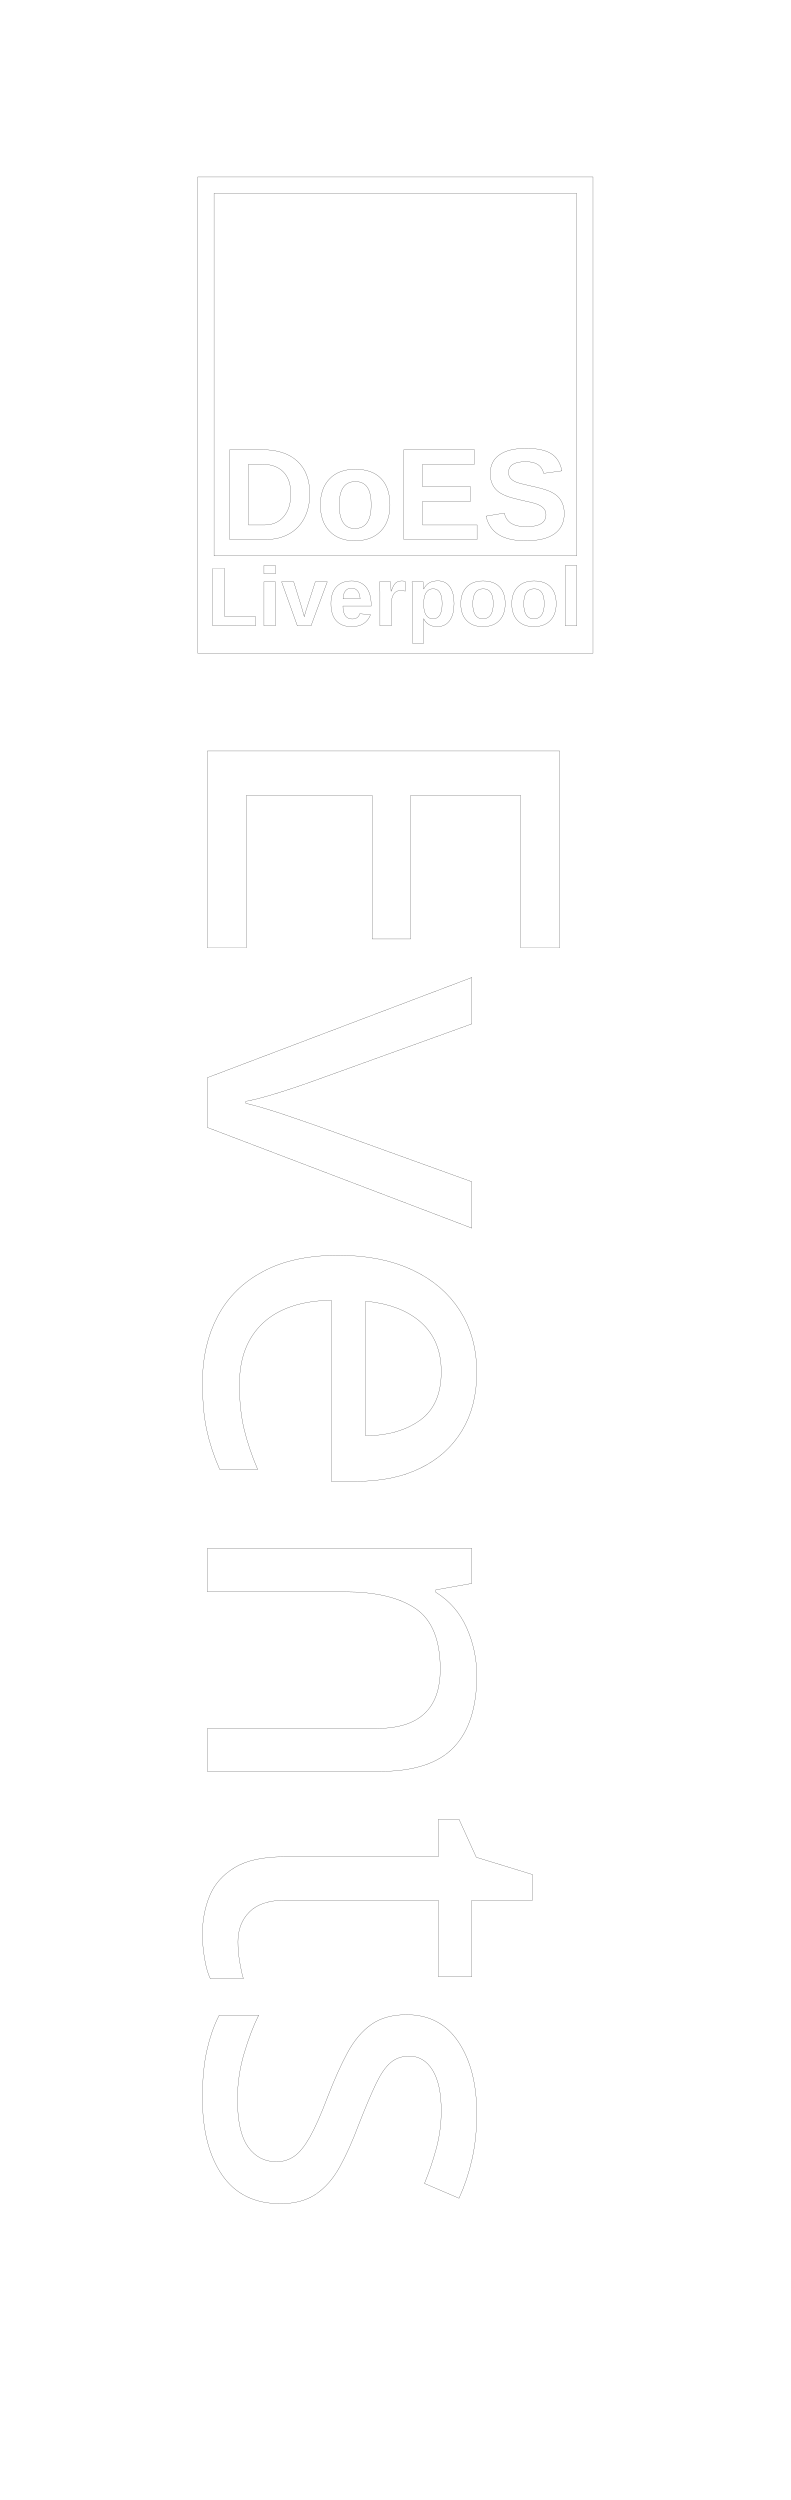
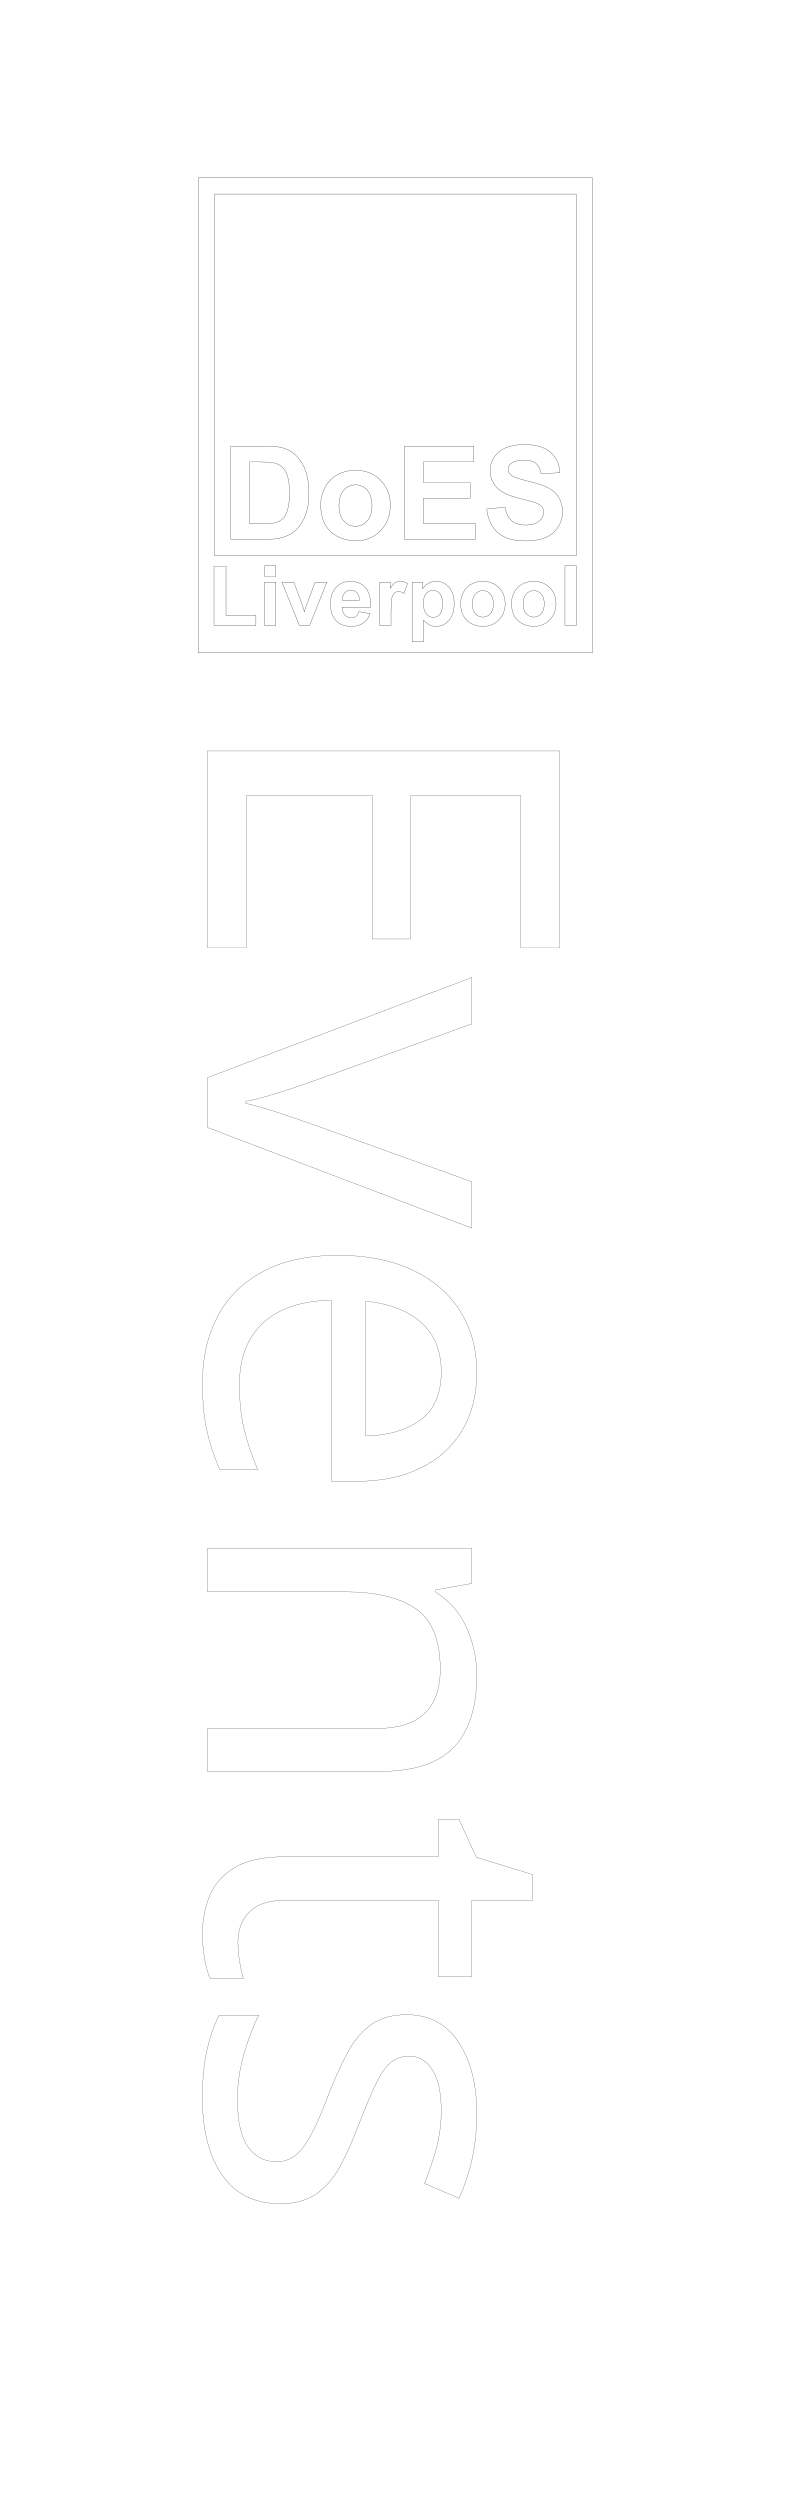
<svg xmlns="http://www.w3.org/2000/svg" width="600mm" height="1897mm" viewBox="0 0 600 1897" version="1.1" id="svg8">
  <defs id="defs2" />
  <g id="layer1" transform="translate(0,1600)">
    <g id="layer1-6" transform="matrix(0.2645833,0,0,0.2645833,181.4285,-846.9945)">
-       <path style="fill:none;fill-opacity:1;stroke:#000000;stroke-width:0.567;stroke-miterlimit:4;stroke-dasharray:none;stroke-opacity:1" d="M -118.627,-2338.445 V -972.648 H 1014.916 V -2338.445 Z m 46.797,46.797 H 968.117 v 1039.947 H -71.83 Z m 894.707,731.498 c -33.392,0 -58.863,6.215 -76.412,18.645 -17.427,12.309 -26.141,30.102 -26.141,53.379 0,9.14 1.158,17.244 3.474,24.312 2.437,7.069 5.788,13.224 10.054,18.463 4.266,5.24 9.445,9.749 15.538,13.527 6.093,3.656 12.918,6.885 20.474,9.688 7.556,2.681 20.961,6.277 40.216,10.786 22.302,4.509 37.353,8.348 45.152,11.516 7.922,3.168 14.015,7.129 18.281,11.882 4.387,4.753 6.58,10.786 6.58,18.098 0,22.911 -18.828,34.367 -56.486,34.367 -18.159,0 -32.356,-3.047 -42.593,-9.141 -10.237,-6.215 -17.123,-16.148 -20.657,-29.797 l -52.098,8.592 c 5.362,23.764 17.426,41.496 36.194,53.195 18.768,11.699 44.665,17.549 77.692,17.549 36.195,0 63.616,-6.642 82.262,-19.926 18.768,-13.405 28.152,-32.721 28.152,-57.948 0,-10.724 -1.645,-20.169 -4.936,-28.334 -3.29,-8.287 -8.044,-15.356 -14.259,-21.206 -6.215,-5.972 -14.685,-11.151 -25.409,-15.537 -10.603,-4.509 -28.274,-9.385 -53.014,-14.625 -20.84,-4.509 -34.672,-8.226 -41.496,-11.151 -6.824,-3.047 -12.004,-6.703 -15.538,-10.968 -3.412,-4.266 -5.119,-9.75 -5.119,-16.452 0,-20.474 16.331,-30.711 48.992,-30.711 15.355,0 27.116,2.804 35.281,8.41 8.287,5.606 13.771,13.954 16.452,25.044 l 52.281,-7.13 c -4.631,-23.033 -14.989,-39.546 -31.075,-49.539 -15.965,-9.993 -39.913,-14.99 -71.843,-14.99 z m -849.852,3.838 v 257.57 H 77.222 c 24.617,0 46.431,-5.24 65.443,-15.721 19.133,-10.481 33.879,-25.593 44.238,-45.335 10.481,-19.865 15.721,-43.08 15.721,-69.648 0,-40.826 -11.881,-72.147 -35.646,-93.961 -23.764,-21.936 -57.34,-32.905 -100.725,-32.905 z m 499.418,0 v 257.57 h 210.041 v -41.679 H 526.37 v -67.819 h 137.468 v -41.68 H 526.37 v -64.712 h 148.619 v -41.68 z m -445.491,41.68 h 38.207 c 26.689,0 47.223,7.312 61.604,21.936 14.38,14.502 21.571,35.586 21.571,63.25 0,27.421 -6.825,49.113 -20.474,65.077 -13.649,15.965 -32.051,23.948 -55.206,23.948 h -45.701 z m 306.196,14.441 c -31.564,0 -56.121,9.14 -73.67,27.42 -17.549,18.158 -26.325,43.142 -26.325,74.949 0,31.93 8.775,57.035 26.325,75.315 17.549,18.28 41.74,27.42 72.573,27.42 31.442,0 56.06,-9.079 73.852,-27.238 17.793,-18.28 26.689,-43.446 26.689,-75.498 0,-33.026 -8.53,-58.314 -25.592,-75.863 -16.94,-17.671 -41.557,-26.506 -73.852,-26.506 z m 0.731,35.28 c 14.624,0 25.774,5.301 33.452,15.904 7.678,10.603 11.518,27.665 11.518,51.185 0,45.092 -15.782,67.637 -47.346,67.637 -14.381,0 -25.41,-5.728 -33.088,-17.184 -7.556,-11.578 -11.334,-28.395 -11.334,-50.453 0,-44.726 15.599,-67.089 46.798,-67.089 z M 71.284,-1224.457 h 32.818 v 24.177 H 71.284 Z m 864.254,0 h 32.818 v 173.318 h -32.818 z m -1011.177,8.76 h 34.453 v 137.93 h 88.294 v 26.628 H -75.639 Z m 645.737,35.504 c 14.716,0 26.122,5.684 34.22,17.051 8.098,11.29 12.147,27.368 12.147,48.234 0,21.1 -4.244,37.412 -12.73,48.935 -8.409,11.445 -20.322,17.168 -35.738,17.168 -8.876,0 -16.623,-1.907 -23.241,-5.722 -6.54,-3.893 -11.562,-9.46 -15.066,-16.701 h -0.701 c 0.467,2.336 0.701,9.421 0.701,21.256 v 48.468 h -32.818 v -146.923 c 0,-11.913 -0.311,-21.606 -0.934,-29.081 h 31.883 c 0.389,1.401 0.702,4.166 0.935,8.292 0.311,4.127 0.466,8.214 0.466,12.263 h 0.468 c 7.397,-15.494 20.867,-23.241 40.41,-23.241 z m -103.593,0.233 c 4.205,0 7.591,0.584 10.16,1.752 v 27.446 c -5.295,-1.168 -9.966,-1.752 -14.015,-1.752 -8.175,0 -14.56,3.309 -19.154,9.927 -4.516,6.618 -6.774,16.428 -6.774,29.431 v 62.016 h -32.819 v -96.703 c 0,-6.93 -0.117,-12.691 -0.35,-17.284 -0.156,-4.672 -0.35,-8.799 -0.584,-12.38 h 31.3 c 0.234,1.401 0.545,5.683 0.934,12.847 0.389,7.085 0.584,11.796 0.584,14.132 h 0.468 c 3.192,-8.876 6.034,-15.105 8.526,-18.686 2.492,-3.659 5.45,-6.346 8.876,-8.059 3.426,-1.791 7.709,-2.686 12.848,-2.686 z m -143.536,0.117 c 18.142,0 32,6.034 41.577,18.102 9.577,11.991 14.365,29.587 14.365,52.79 v 0.934 h -81.053 c 0,12.302 2.258,21.607 6.774,27.914 4.594,6.229 11.095,9.342 19.504,9.342 11.601,0 18.92,-5.022 21.957,-15.066 l 30.95,2.686 c -8.954,22.891 -27.135,34.337 -54.542,34.337 -18.998,0 -33.597,-5.606 -43.797,-16.818 -10.2,-11.29 -15.299,-27.718 -15.299,-49.286 0,-20.867 5.177,-36.905 15.532,-48.117 10.355,-11.212 25.033,-16.818 44.031,-16.818 z m 376.651,0 c 20.633,0 36.361,5.644 47.183,16.934 10.9,11.212 16.35,27.369 16.35,48.469 0,20.477 -5.684,36.555 -17.051,48.234 -11.368,11.601 -27.095,17.402 -47.183,17.402 -19.699,0 -35.155,-5.84 -46.367,-17.519 -11.212,-11.679 -16.818,-27.718 -16.818,-48.117 0,-20.322 5.606,-36.283 16.818,-47.884 11.212,-11.679 26.901,-17.519 47.067,-17.519 z m 146.222,0 c 20.633,0 36.361,5.644 47.183,16.934 10.9,11.212 16.35,27.369 16.35,48.469 0,20.477 -5.684,36.555 -17.051,48.234 -11.368,11.601 -27.095,17.402 -47.183,17.402 -19.699,0 -35.155,-5.84 -46.367,-17.519 -11.212,-11.679 -16.818,-27.718 -16.818,-48.117 0,-20.322 5.606,-36.283 16.818,-47.884 11.212,-11.679 26.901,-17.519 47.067,-17.519 z m -774.558,2.336 h 32.818 v 126.368 H 71.284 Z m 50.57,0 h 34.687 l 22.073,70.659 c 1.168,3.893 3.932,13.625 8.292,29.197 0.779,-3.192 2.375,-8.797 4.788,-16.817 2.414,-8.02 11.368,-35.7 26.862,-83.039 h 34.336 l -46.6,126.368 h -39.241 z m 200.647,18.336 c -7.708,0 -13.665,2.687 -17.869,8.059 -4.127,5.372 -6.307,12.886 -6.54,22.541 h 49.053 c -0.623,-10.2 -3.075,-17.83 -7.357,-22.891 -4.282,-5.139 -10.045,-7.709 -17.286,-7.709 z m 233.699,1.752 c -8.72,0 -15.417,3.816 -20.089,11.446 -4.594,7.63 -6.891,18.297 -6.891,32 0,13.626 2.297,24.176 6.891,31.651 4.672,7.397 11.29,11.096 19.854,11.096 17.519,0 26.279,-14.561 26.279,-43.681 0,-28.341 -8.682,-42.512 -26.044,-42.512 z m 143.886,0.117 c -19.932,0 -29.898,14.288 -29.898,42.862 0,14.093 2.413,24.838 7.24,32.234 4.905,7.319 11.952,10.978 21.14,10.978 20.166,0 30.248,-14.405 30.248,-43.213 0,-15.027 -2.452,-25.928 -7.357,-32.702 -4.905,-6.774 -12.03,-10.16 -21.373,-10.16 z m 146.222,0 c -19.932,0 -29.898,14.288 -29.898,42.862 0,14.093 2.413,24.838 7.24,32.234 4.905,7.319 11.953,10.978 21.14,10.978 20.166,0 30.248,-14.405 30.248,-43.213 0,-15.027 -2.452,-25.928 -7.357,-32.702 -4.905,-6.774 -12.03,-10.16 -21.373,-10.16 z" id="rect2987" />
      <text xml:space="preserve" style="font-style:normal;font-variant:normal;font-weight:normal;font-stretch:normal;font-size:1415.154px;line-height:1.25;font-family:'Transport New';-inkscape-font-specification:'Transport New';letter-spacing:0px;word-spacing:0px;fill:none;fill-opacity:1;stroke:#000000;stroke-width:0.567;stroke-miterlimit:4;stroke-dasharray:none;stroke-opacity:1" x="-829.533" y="91.029" id="text1808" transform="rotate(90)">
        <tspan id="tspan1806" x="-829.533" y="91.029" style="stroke-width:0.567;fill:none;stroke-miterlimit:4;stroke-dasharray:none">Events</tspan>
      </text>
+       <path style="fill:none;fill-opacity:1;stroke:#000000;stroke-width:0.723;stroke-opacity:1;stroke-miterlimit:4;stroke-dasharray:none" d="M -117.181,-2336.105 V -974.093 H 1013.221 V -2336.105 Z m 46.67,46.664 H 966.553 v 1037.066 H -70.511 Z m 887.848,718.352 c -20.539,0 -38.098,3.099 -52.682,9.297 -14.462,6.198 -25.587,15.252 -33.365,27.162 -7.657,11.789 -11.482,24.486 -11.482,38.098 0,21.146 8.205,39.072 24.611,53.777 11.666,10.452 31.96,19.263 60.885,26.434 22.483,5.59 36.887,9.478 43.207,11.666 9.236,3.281 15.672,7.169 19.318,11.666 3.768,4.375 5.652,9.725 5.652,16.045 0,9.844 -4.433,18.469 -13.305,25.883 -8.75,7.292 -21.814,10.938 -39.193,10.938 -16.407,0 -29.471,-4.128 -39.193,-12.393 -9.601,-8.264 -15.983,-21.206 -19.142,-38.828 l -52.504,5.104 c 3.524,29.897 14.343,52.684 32.451,68.361 18.108,15.556 44.052,23.33 77.838,23.33 23.212,-1e-4 42.602,-3.217 58.158,-9.658 15.556,-6.563 27.585,-16.528 36.092,-29.896 8.507,-13.368 12.76,-27.711 12.76,-43.023 0,-16.893 -3.584,-31.049 -10.754,-42.473 -7.049,-11.545 -16.894,-20.603 -29.533,-27.166 -12.518,-6.684 -31.902,-13.12 -58.152,-19.318 -26.251,-6.198 -42.782,-12.157 -49.588,-17.869 -5.347,-4.497 -8.02,-9.903 -8.02,-16.223 0,-6.927 2.858,-12.46 8.57,-16.592 8.872,-6.441 21.143,-9.658 36.82,-9.658 15.191,0 26.557,3.039 34.092,9.115 7.656,5.955 12.642,15.794 14.951,29.527 l 53.955,-2.367 c -0.851,-24.549 -9.779,-44.174 -26.793,-58.879 -16.893,-14.705 -42.112,-22.059 -75.654,-22.059 z m -841.115,4.557 v 267.248 h 101.535 c 19.931,0 35.854,-1.885 47.764,-5.652 15.921,-5.104 28.558,-12.215 37.916,-21.33 12.396,-12.032 21.939,-27.77 28.623,-47.215 5.469,-15.921 8.203,-34.882 8.203,-56.879 0,-25.035 -2.92,-46.056 -8.754,-63.07 -5.833,-17.136 -14.341,-31.602 -25.521,-43.391 -11.181,-11.789 -24.606,-19.991 -40.283,-24.609 -11.667,-3.403 -28.625,-5.102 -50.865,-5.102 z m 498.215,0 v 267.248 h 203.26 v -45.029 h -149.299 v -72.736 h 134.172 v -45.029 h -134.172 v -59.246 h 144.197 v -45.207 z m -444.26,45.207 h 24.248 c 21.997,0 36.762,0.849 44.297,2.551 10.087,2.188 18.414,6.386 24.977,12.584 6.563,6.198 11.667,14.823 15.312,25.883 3.646,11.059 5.469,26.92 5.469,47.58 0,20.66 -1.823,37.006 -5.469,49.037 -3.646,11.91 -8.384,20.479 -14.217,25.705 -5.712,5.226 -12.949,8.934 -21.699,11.121 -6.684,1.701 -17.559,2.551 -32.629,2.551 h -40.289 z m 303.523,24.066 c -18.959,0 -36.154,4.19 -51.588,12.576 -15.313,8.386 -27.161,20.538 -35.547,36.459 -8.386,15.921 -12.578,32.39 -12.578,49.404 0,22.24 4.192,41.139 12.578,56.695 8.386,15.434 20.601,27.161 36.643,35.182 16.164,8.021 33.116,12.031 50.859,12.031 28.681,0 52.442,-9.603 71.279,-28.805 18.959,-19.323 28.439,-43.631 28.439,-72.92 0,-29.046 -9.362,-53.049 -28.078,-72.008 -18.716,-19.08 -42.719,-28.615 -72.008,-28.615 z m 0.185,41.744 c 13.368,0 24.548,5.102 33.541,15.311 9.115,10.209 13.672,24.793 13.672,43.752 0,19.445 -4.557,34.27 -13.672,44.478 -8.993,10.209 -20.173,15.318 -33.541,15.318 -13.368,0 -24.61,-5.11 -33.725,-15.318 -9.115,-10.209 -13.674,-24.909 -13.674,-44.111 0,-19.202 4.559,-33.91 13.674,-44.119 9.115,-10.209 20.356,-15.311 33.725,-15.311 z m -261.215,232.406 h 32.727 v 30.283 H 72.671 Z m 861.857,0 h 32.727 v 170.742 h -32.727 z m -1006.51,1.398 h 34.473 v 140.576 h 85.721 v 28.767 h -120.193 z m 390.748,42.859 c 18.402,0 32.921,6.095 43.559,18.285 10.637,12.113 15.722,30.71 15.256,55.789 h -81.992 c 0.233,9.706 2.873,17.276 7.92,22.711 5.047,5.358 11.336,8.037 18.867,8.037 5.125,0 9.434,-1.398 12.928,-4.193 3.494,-2.795 6.134,-7.298 7.92,-13.51 l 32.611,5.473 c -4.193,11.957 -10.832,21.082 -19.916,27.371 -9.007,6.212 -20.305,9.316 -33.893,9.316 -21.508,0 -37.425,-7.026 -47.752,-21.08 -8.153,-11.258 -12.229,-25.467 -12.229,-42.627 0,-20.498 5.357,-36.532 16.072,-48.102 10.715,-11.647 24.265,-17.471 40.648,-17.471 z m 142.787,0 c 7.454,0 14.636,2.059 21.547,6.174 l -10.133,28.535 c -5.513,-3.572 -10.637,-5.359 -15.373,-5.359 -4.581,0 -8.463,1.282 -11.646,3.844 -3.183,2.485 -5.707,7.027 -7.57,13.627 -1.786,6.6 -2.68,20.421 -2.68,41.463 v 38.201 h -32.727 v -123.688 h 30.398 v 17.586 c 5.202,-8.308 9.86,-13.782 13.975,-16.422 4.193,-2.64 8.929,-3.961 14.209,-3.961 z m 103.656,0 c 14.364,0 26.554,5.63 36.57,16.889 10.016,11.258 15.025,26.943 15.025,47.053 0,20.654 -5.047,36.725 -15.141,48.217 -10.094,11.414 -22.323,17.121 -36.688,17.121 -6.833,0 -13.044,-1.359 -18.635,-4.076 -5.513,-2.718 -11.337,-7.377 -17.471,-13.977 v 62.311 h -32.727 v -170.74 h 30.514 v 18.168 c 3.96,-6.212 9.317,-11.258 16.072,-15.141 6.755,-3.882 14.248,-5.824 22.479,-5.824 z m 133.822,0 c 18.712,0 34.047,6.095 46.004,18.285 11.957,12.113 17.936,27.449 17.936,46.006 0,18.712 -6.055,34.24 -18.168,46.586 -12.035,12.268 -27.215,18.402 -45.539,18.402 -11.336,0 -22.168,-2.563 -32.494,-7.688 -10.249,-5.125 -18.053,-12.616 -23.41,-22.477 -5.357,-9.938 -8.037,-22.014 -8.037,-36.223 0,-10.87 2.68,-21.391 8.037,-31.562 5.357,-10.171 12.928,-17.936 22.711,-23.293 9.861,-5.358 20.848,-8.037 32.961,-8.037 z m 145.816,0 c 18.712,0 34.047,6.095 46.004,18.285 11.957,12.113 17.938,27.449 17.938,46.006 0,18.712 -6.057,34.24 -18.17,46.586 -12.035,12.268 -27.215,18.402 -45.539,18.402 -11.336,0 -22.167,-2.563 -32.494,-7.688 -10.249,-5.125 -18.053,-12.616 -23.41,-22.477 -5.357,-9.938 -8.035,-22.014 -8.035,-36.223 0,-10.87 2.678,-21.391 8.035,-31.562 5.357,-10.171 12.928,-17.936 22.711,-23.293 9.861,-5.358 20.848,-8.037 32.961,-8.037 z m -772.178,2.797 h 32.727 v 123.688 H 72.671 Z m 50.313,0 h 34.359 l 23.293,63.125 6.754,21.08 c 1.786,-5.357 2.913,-8.889 3.379,-10.598 1.087,-3.494 2.252,-6.989 3.494,-10.482 l 23.525,-63.125 h 33.66 l -49.15,123.688 h -29.465 z m 197.762,22.244 c -7.143,0 -13.044,2.6 -17.703,7.803 -4.659,5.202 -6.949,12.268 -6.871,21.197 h 48.916 c -0.233,-9.473 -2.679,-16.653 -7.338,-21.545 -4.659,-4.969 -10.326,-7.455 -17.004,-7.455 z m 235.613,0.814 c -7.997,0 -14.636,3.107 -19.916,9.318 -5.28,6.134 -7.92,15.257 -7.92,27.369 0,13.898 2.757,24.188 8.27,30.865 5.513,6.6 12.229,9.898 20.148,9.898 7.609,0 13.938,-3.028 18.984,-9.084 5.047,-6.134 7.57,-16.15 7.57,-30.049 0,-12.967 -2.6,-22.593 -7.803,-28.883 -5.202,-6.289 -11.647,-9.436 -19.334,-9.436 z m 142.789,0.816 c -8.541,0 -15.723,3.261 -21.547,9.783 -5.823,6.522 -8.734,15.918 -8.734,28.186 0,12.268 2.911,21.663 8.734,28.186 5.823,6.522 13.006,9.783 21.547,9.783 8.541,0 15.684,-3.261 21.43,-9.783 5.823,-6.522 8.736,-15.997 8.736,-28.42 0,-12.113 -2.913,-21.429 -8.736,-27.951 -5.746,-6.522 -12.889,-9.783 -21.43,-9.783 z m 145.818,0 c -8.541,0 -15.724,3.261 -21.547,9.783 -5.823,6.522 -8.736,15.918 -8.736,28.186 0,12.268 2.913,21.663 8.736,28.186 5.823,6.522 13.006,9.783 21.547,9.783 8.541,0 15.684,-3.261 21.43,-9.783 5.823,-6.522 8.734,-15.997 8.734,-28.42 0,-12.113 -2.911,-21.429 -8.734,-27.951 -5.746,-6.522 -12.889,-9.783 -21.43,-9.783 z" id="rect2987-3" />
    </g>
  </g>
</svg>
